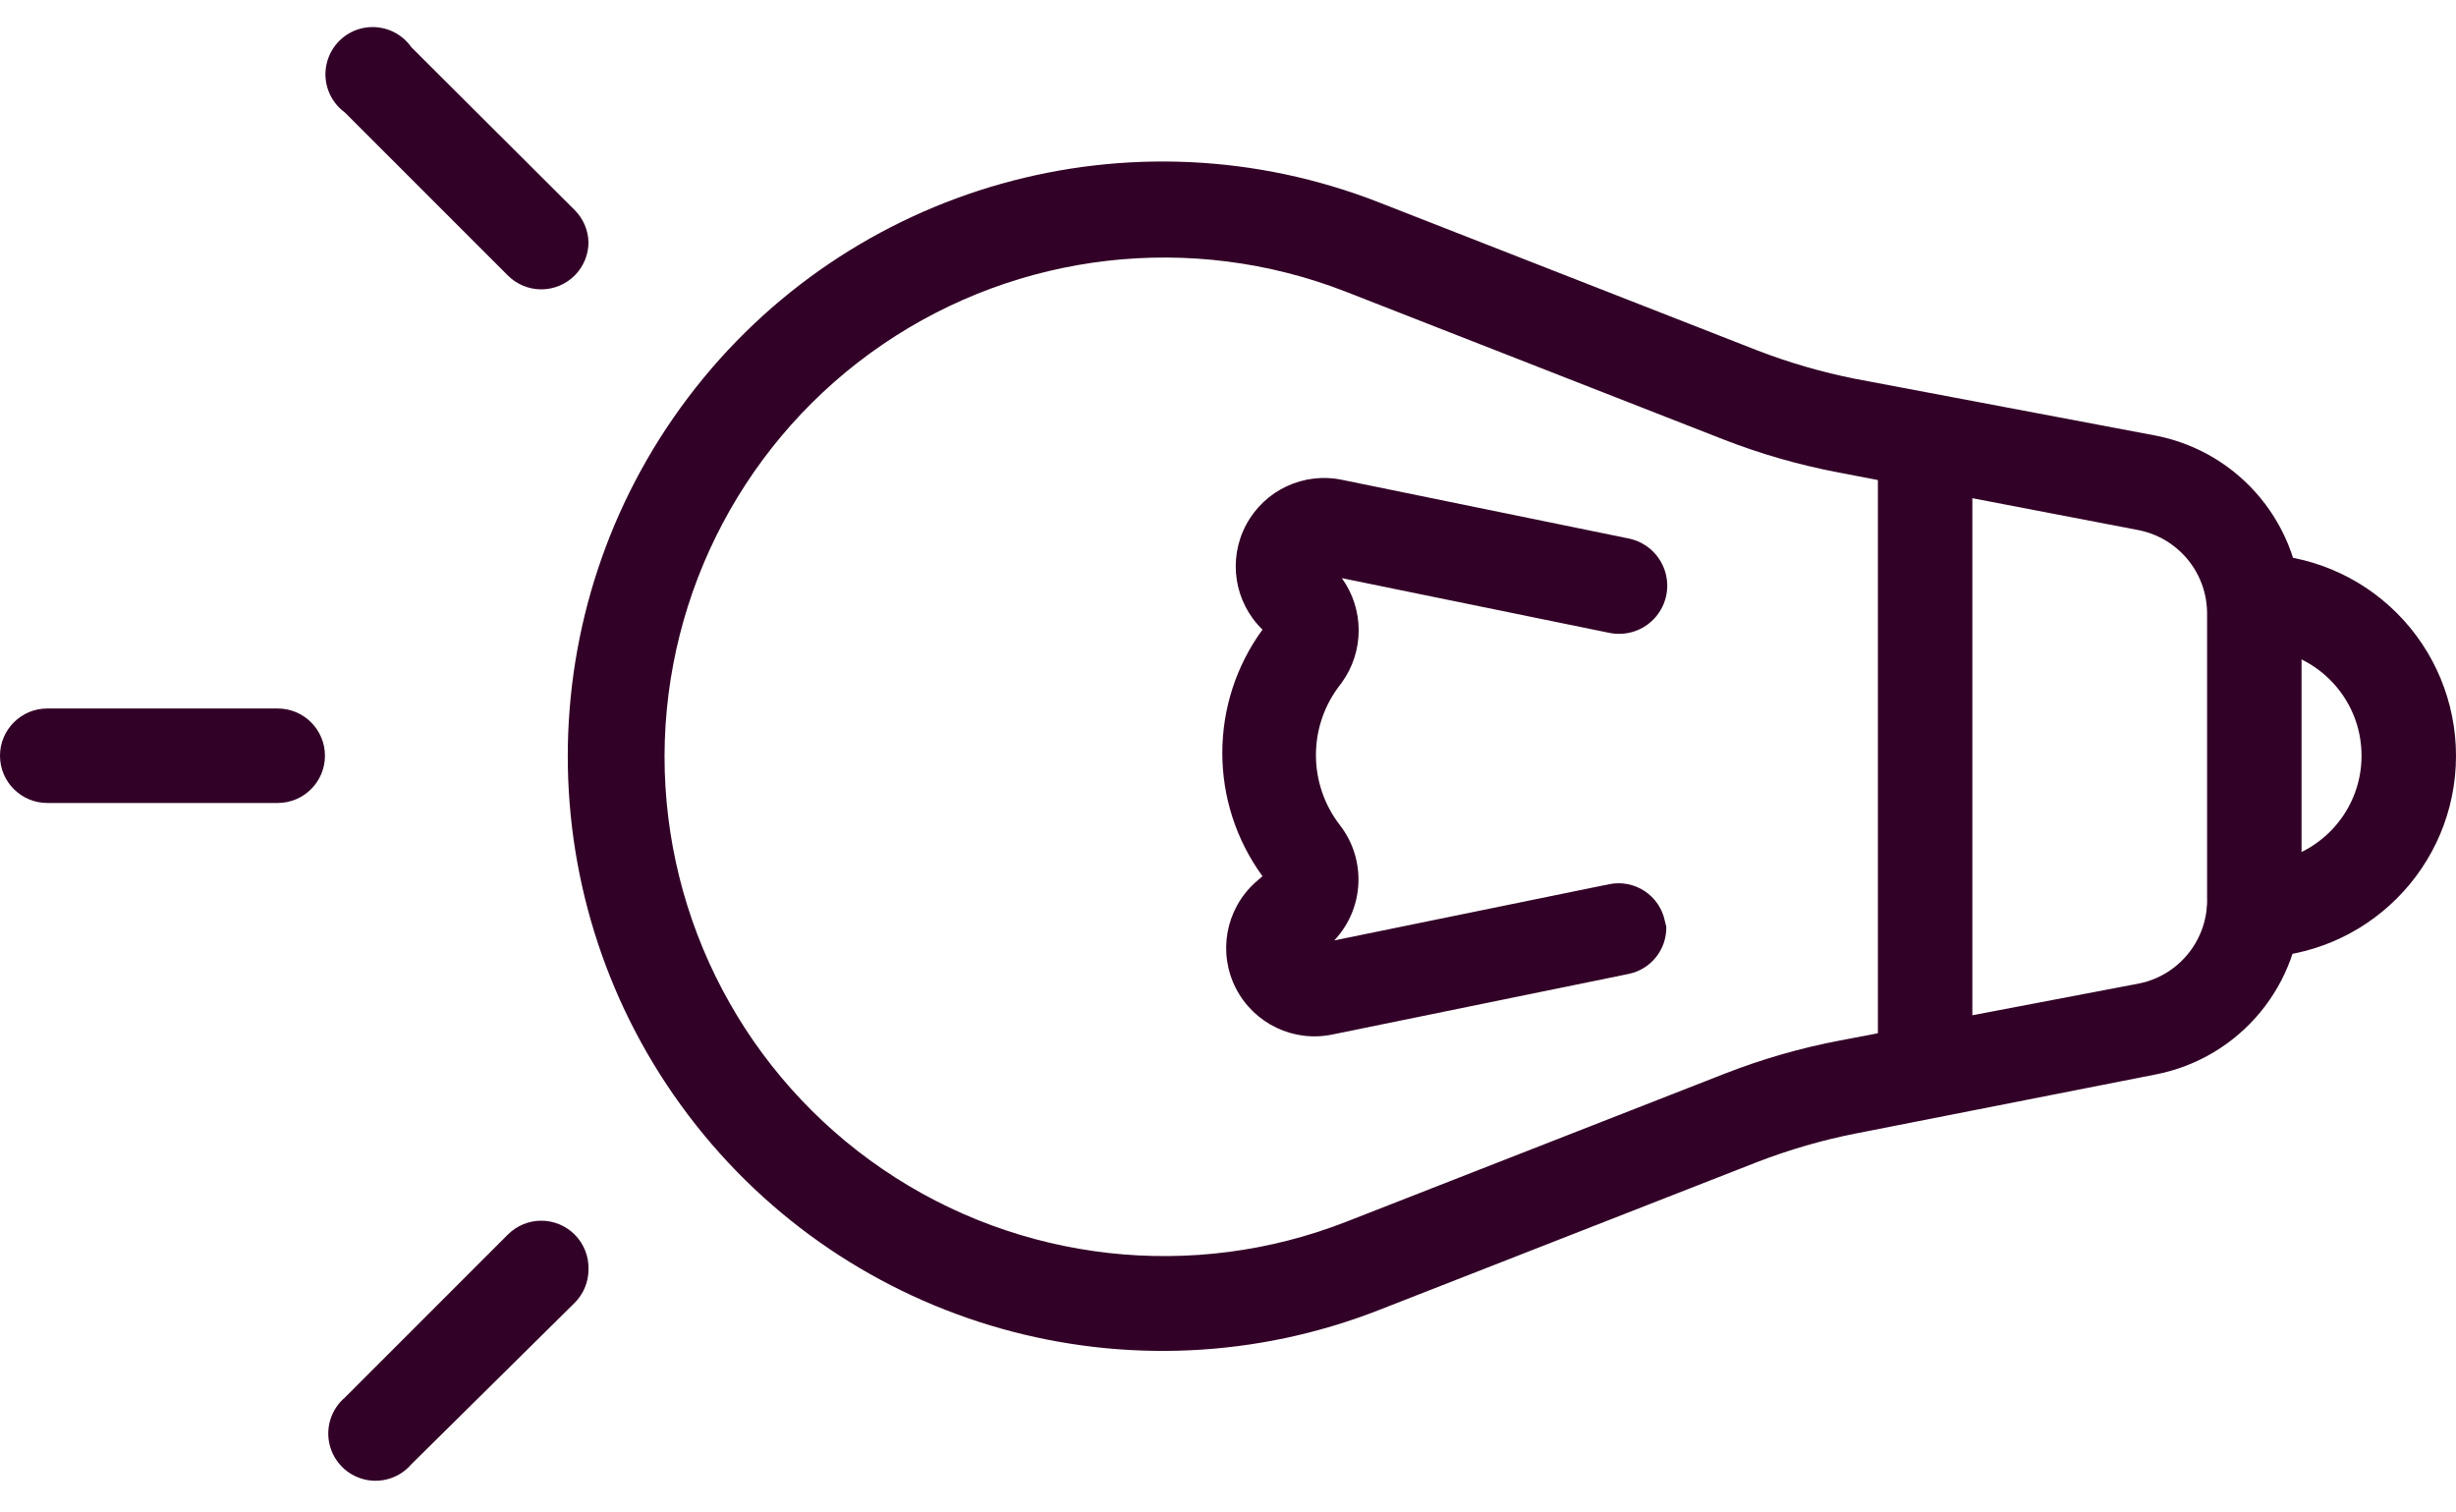
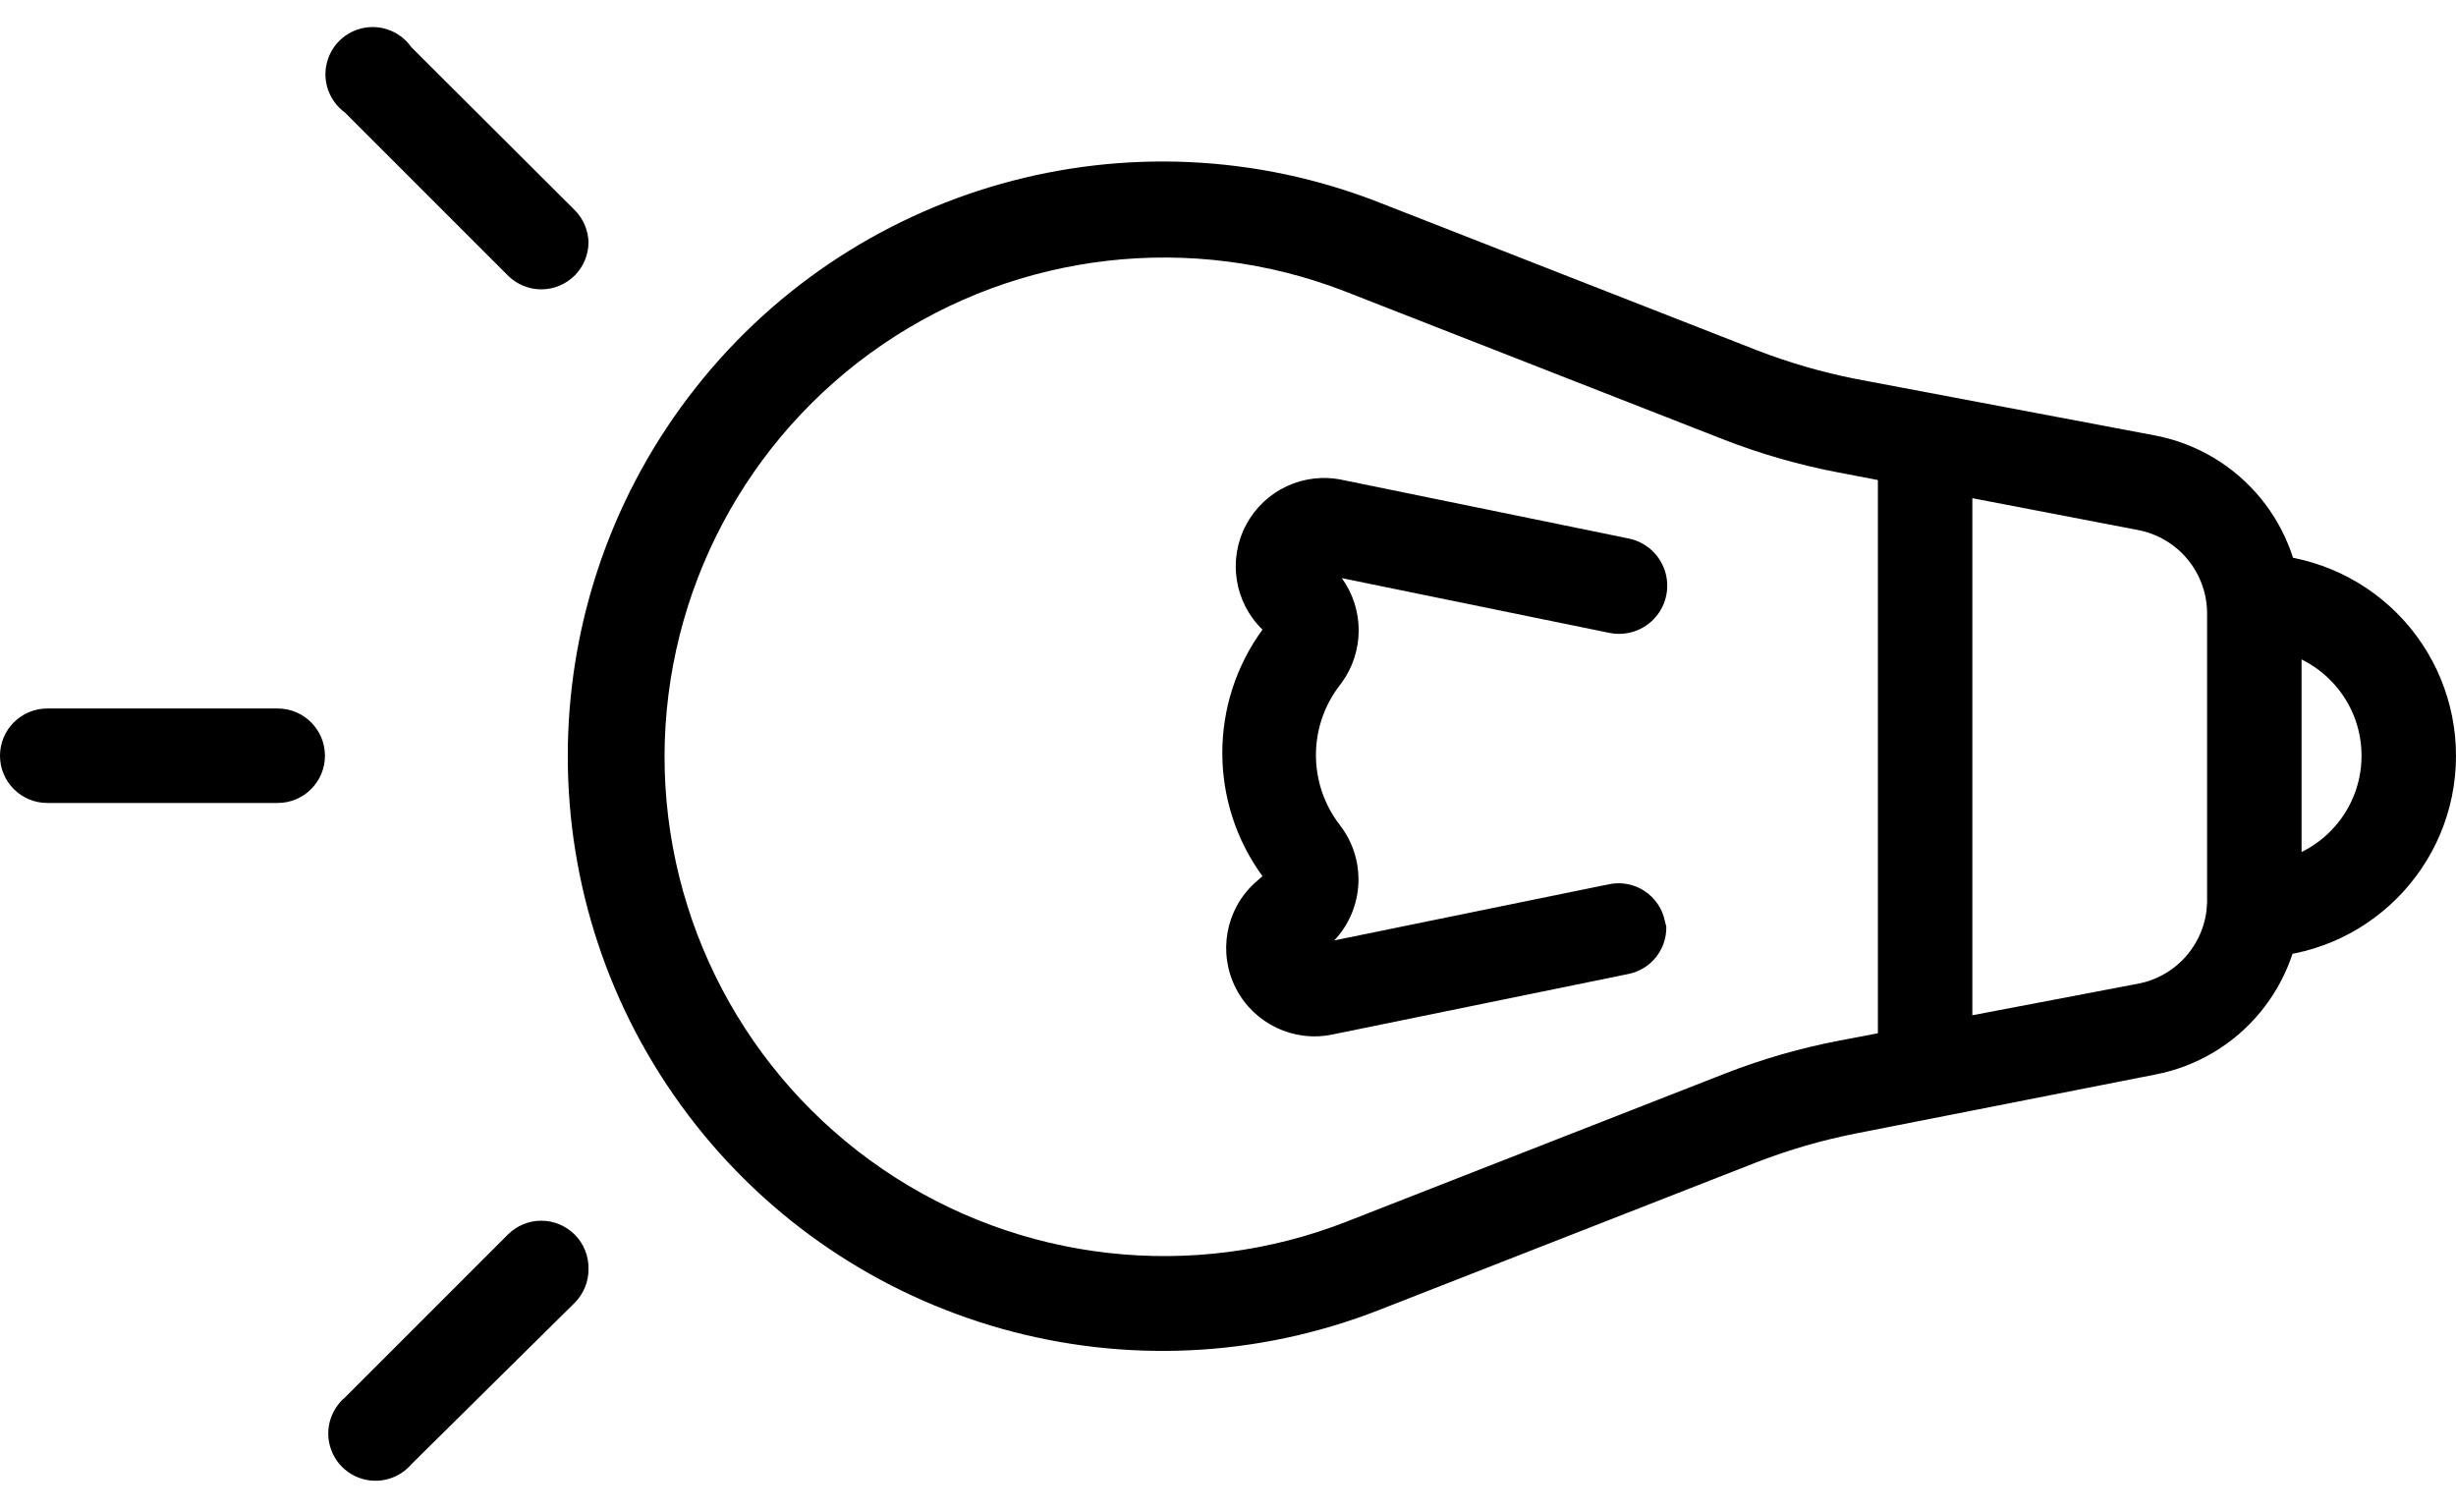
<svg xmlns="http://www.w3.org/2000/svg" width="52px" height="32px" viewBox="0 0 52 32" version="1.1">
  <g id="Page-1" stroke="none" stroke-width="1" fill="none" fill-rule="evenodd">
-     <g id="light_icon" transform="translate(26, 16) rotate(270) translate(-26, -16) translate(10, -10)" fill="#320127" fill-rule="nonzero">
+     <g id="light_icon" transform="translate(26, 16) rotate(270) translate(-26, -16) translate(10, -10)" fill="#000000" fill-rule="nonzero">
      <path d="M12.38,35.28 C11.897,35.29 11.476,34.953 11.38,34.48 L10.1,28.22 C9.924,27.394 10.324,26.554 11.074,26.168 C11.825,25.782 12.741,25.947 13.31,26.57 L13.45,26.73 C15.005,25.596 17.115,25.596 18.67,26.73 L18.67,26.73 C19.25,26.133 20.155,25.992 20.89,26.384 C21.625,26.776 22.012,27.606 21.84,28.42 L20.6,34.48 C20.529,34.837 20.272,35.129 19.927,35.246 C19.582,35.363 19.2,35.287 18.927,35.046 C18.653,34.806 18.529,34.437 18.6,34.08 L19.76,28.41 C19.1,28.886 18.21,28.886 17.55,28.41 L17.43,28.32 C16.559,27.691 15.378,27.712 14.53,28.37 C13.798,28.936 12.763,28.885 12.09,28.25 L13.28,34.07 C13.333,34.33 13.281,34.6 13.134,34.822 C12.988,35.043 12.76,35.197 12.5,35.25 L12.38,35.28 Z" id="Path" />
      <path d="M19,48.73 L13,48.73 C11.168,48.729 9.595,47.429 9.25,45.63 L8,39.28 C7.86,38.574 7.659,37.882 7.4,37.21 L4.27,29.21 C2.21,23.96 3.893,17.98 8.388,14.575 C12.884,11.17 19.096,11.17 23.592,14.575 C28.087,17.98 29.77,23.96 27.71,29.21 L24.58,37.21 C24.321,37.882 24.12,38.574 23.98,39.28 L22.78,45.63 C22.433,47.44 20.843,48.744 19,48.73 L19,48.73 Z M16,14.07 C12.498,14.066 9.221,15.794 7.247,18.687 C5.274,21.579 4.859,25.261 6.14,28.52 L9.27,36.52 C9.577,37.307 9.812,38.12 9.97,38.95 L11.18,45.3 C11.359,46.155 12.127,46.758 13,46.73 L19,46.73 C19.871,46.735 20.62,46.116 20.78,45.26 L22,38.91 C22.158,38.08 22.393,37.267 22.7,36.48 L25.83,28.48 C27.092,25.23 26.672,21.568 24.708,18.688 C22.743,15.808 19.486,14.081 16,14.07 Z" id="Shape" />
      <path d="M16,52 C13.642,52 11.73,50.088 11.73,47.73 C11.73,47.178 12.178,46.73 12.73,46.73 C13.282,46.73 13.73,47.178 13.73,47.73 C13.73,48.984 14.746,50 16,50 C17.254,50 18.27,48.984 18.27,47.73 C18.27,47.178 18.718,46.73 19.27,46.73 C19.822,46.73 20.27,47.178 20.27,47.73 C20.27,48.862 19.82,49.949 19.019,50.749 C18.219,51.55 17.132,52 16,52 Z" id="Path" />
      <path d="M16,6.88 C15.448,6.88 15,6.432 15,5.88 L15,1 C15,0.448 15.448,0 16,0 C16.552,0 17,0.448 17,1 L17,5.88 C17,6.432 16.552,6.88 16,6.88 Z" id="Path" />
      <path d="M26.87,12.46 C26.608,12.459 26.356,12.355 26.17,12.17 C25.981,11.982 25.874,11.727 25.874,11.46 C25.874,11.193 25.981,10.938 26.17,10.75 L29.62,7.3 C29.854,6.98 30.256,6.828 30.643,6.914 C31.031,7 31.331,7.306 31.408,7.695 C31.485,8.085 31.325,8.483 31,8.71 L27.55,12.17 C27.369,12.35 27.125,12.454 26.87,12.46 Z" id="Path" />
      <path d="M5.13,12.46 C4.864,12.462 4.609,12.357 4.42,12.17 L1,8.71 C0.715,8.466 0.59,8.082 0.678,7.717 C0.766,7.351 1.051,7.066 1.417,6.978 C1.782,6.89 2.166,7.015 2.41,7.3 L5.86,10.75 C6.049,10.938 6.156,11.193 6.156,11.46 C6.156,11.727 6.049,11.982 5.86,12.17 C5.666,12.362 5.403,12.467 5.13,12.46 L5.13,12.46 Z" id="Path" />
      <path d="M22.44,41.76 L10,41.76 C9.448,41.76 9,41.312 9,40.76 C9,40.208 9.448,39.76 10,39.76 L22.44,39.76 C22.992,39.76 23.44,40.208 23.44,40.76 C23.44,41.312 22.992,41.76 22.44,41.76 Z" id="Path" />
    </g>
  </g>
</svg>
